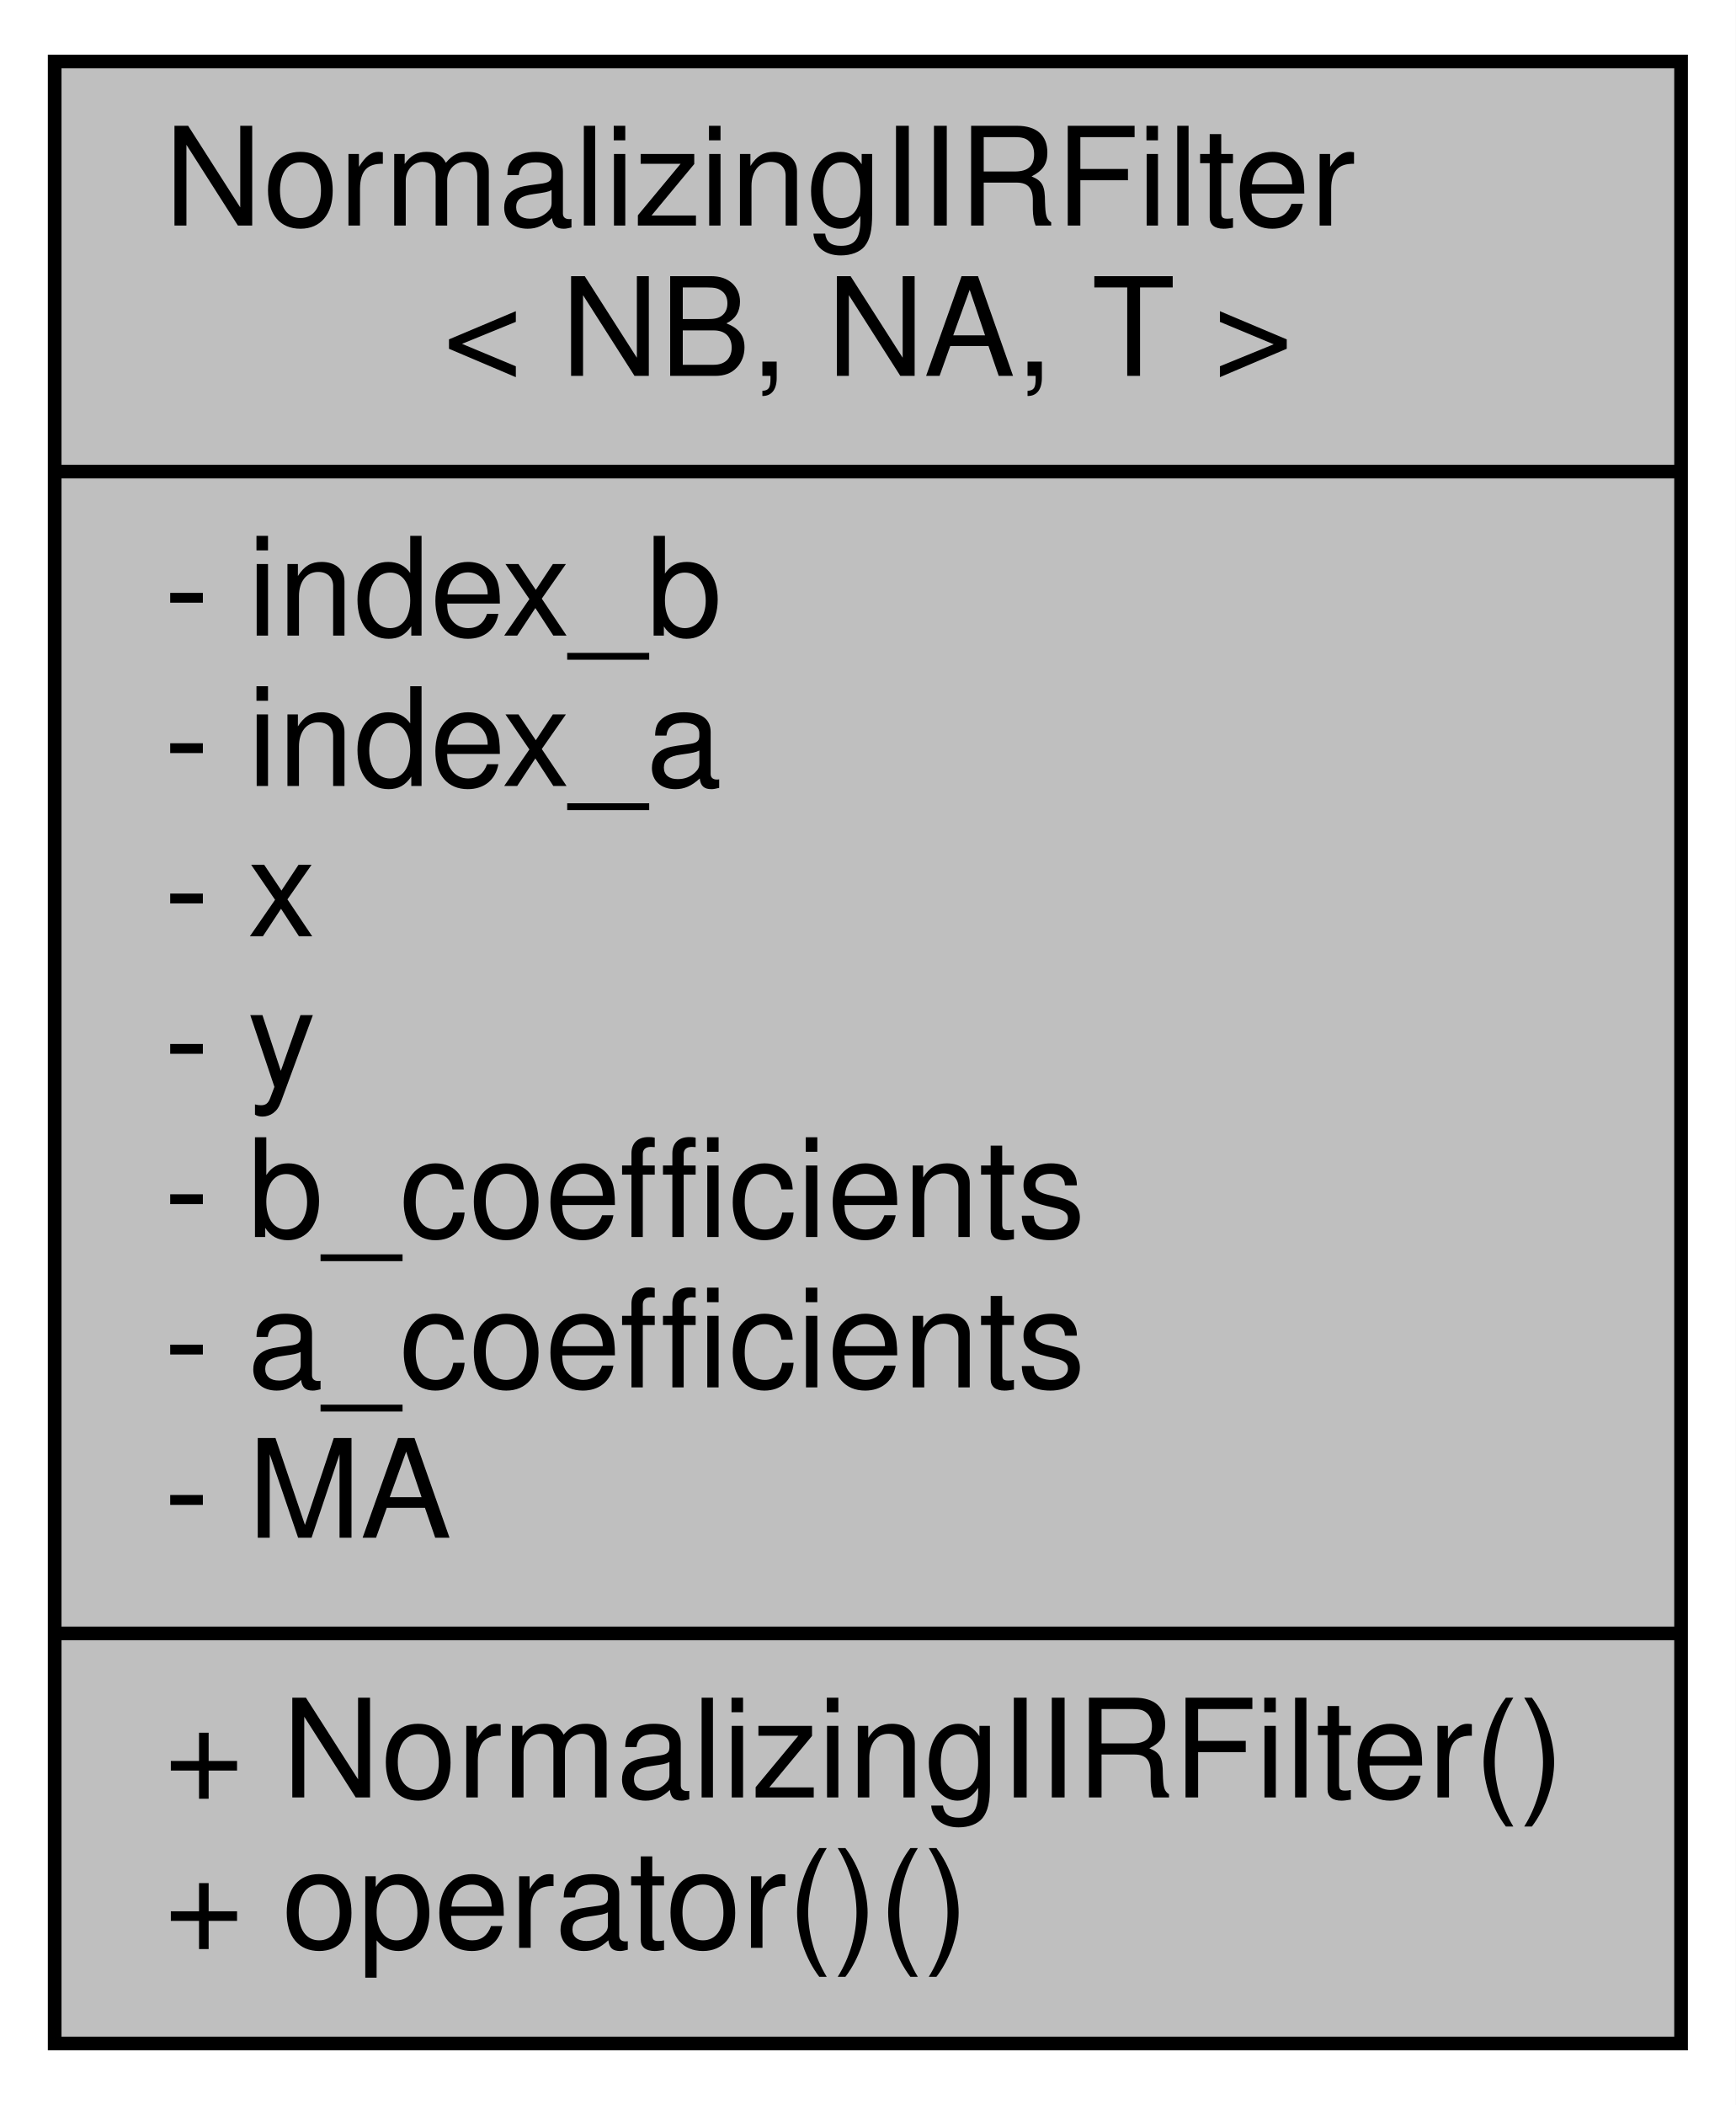
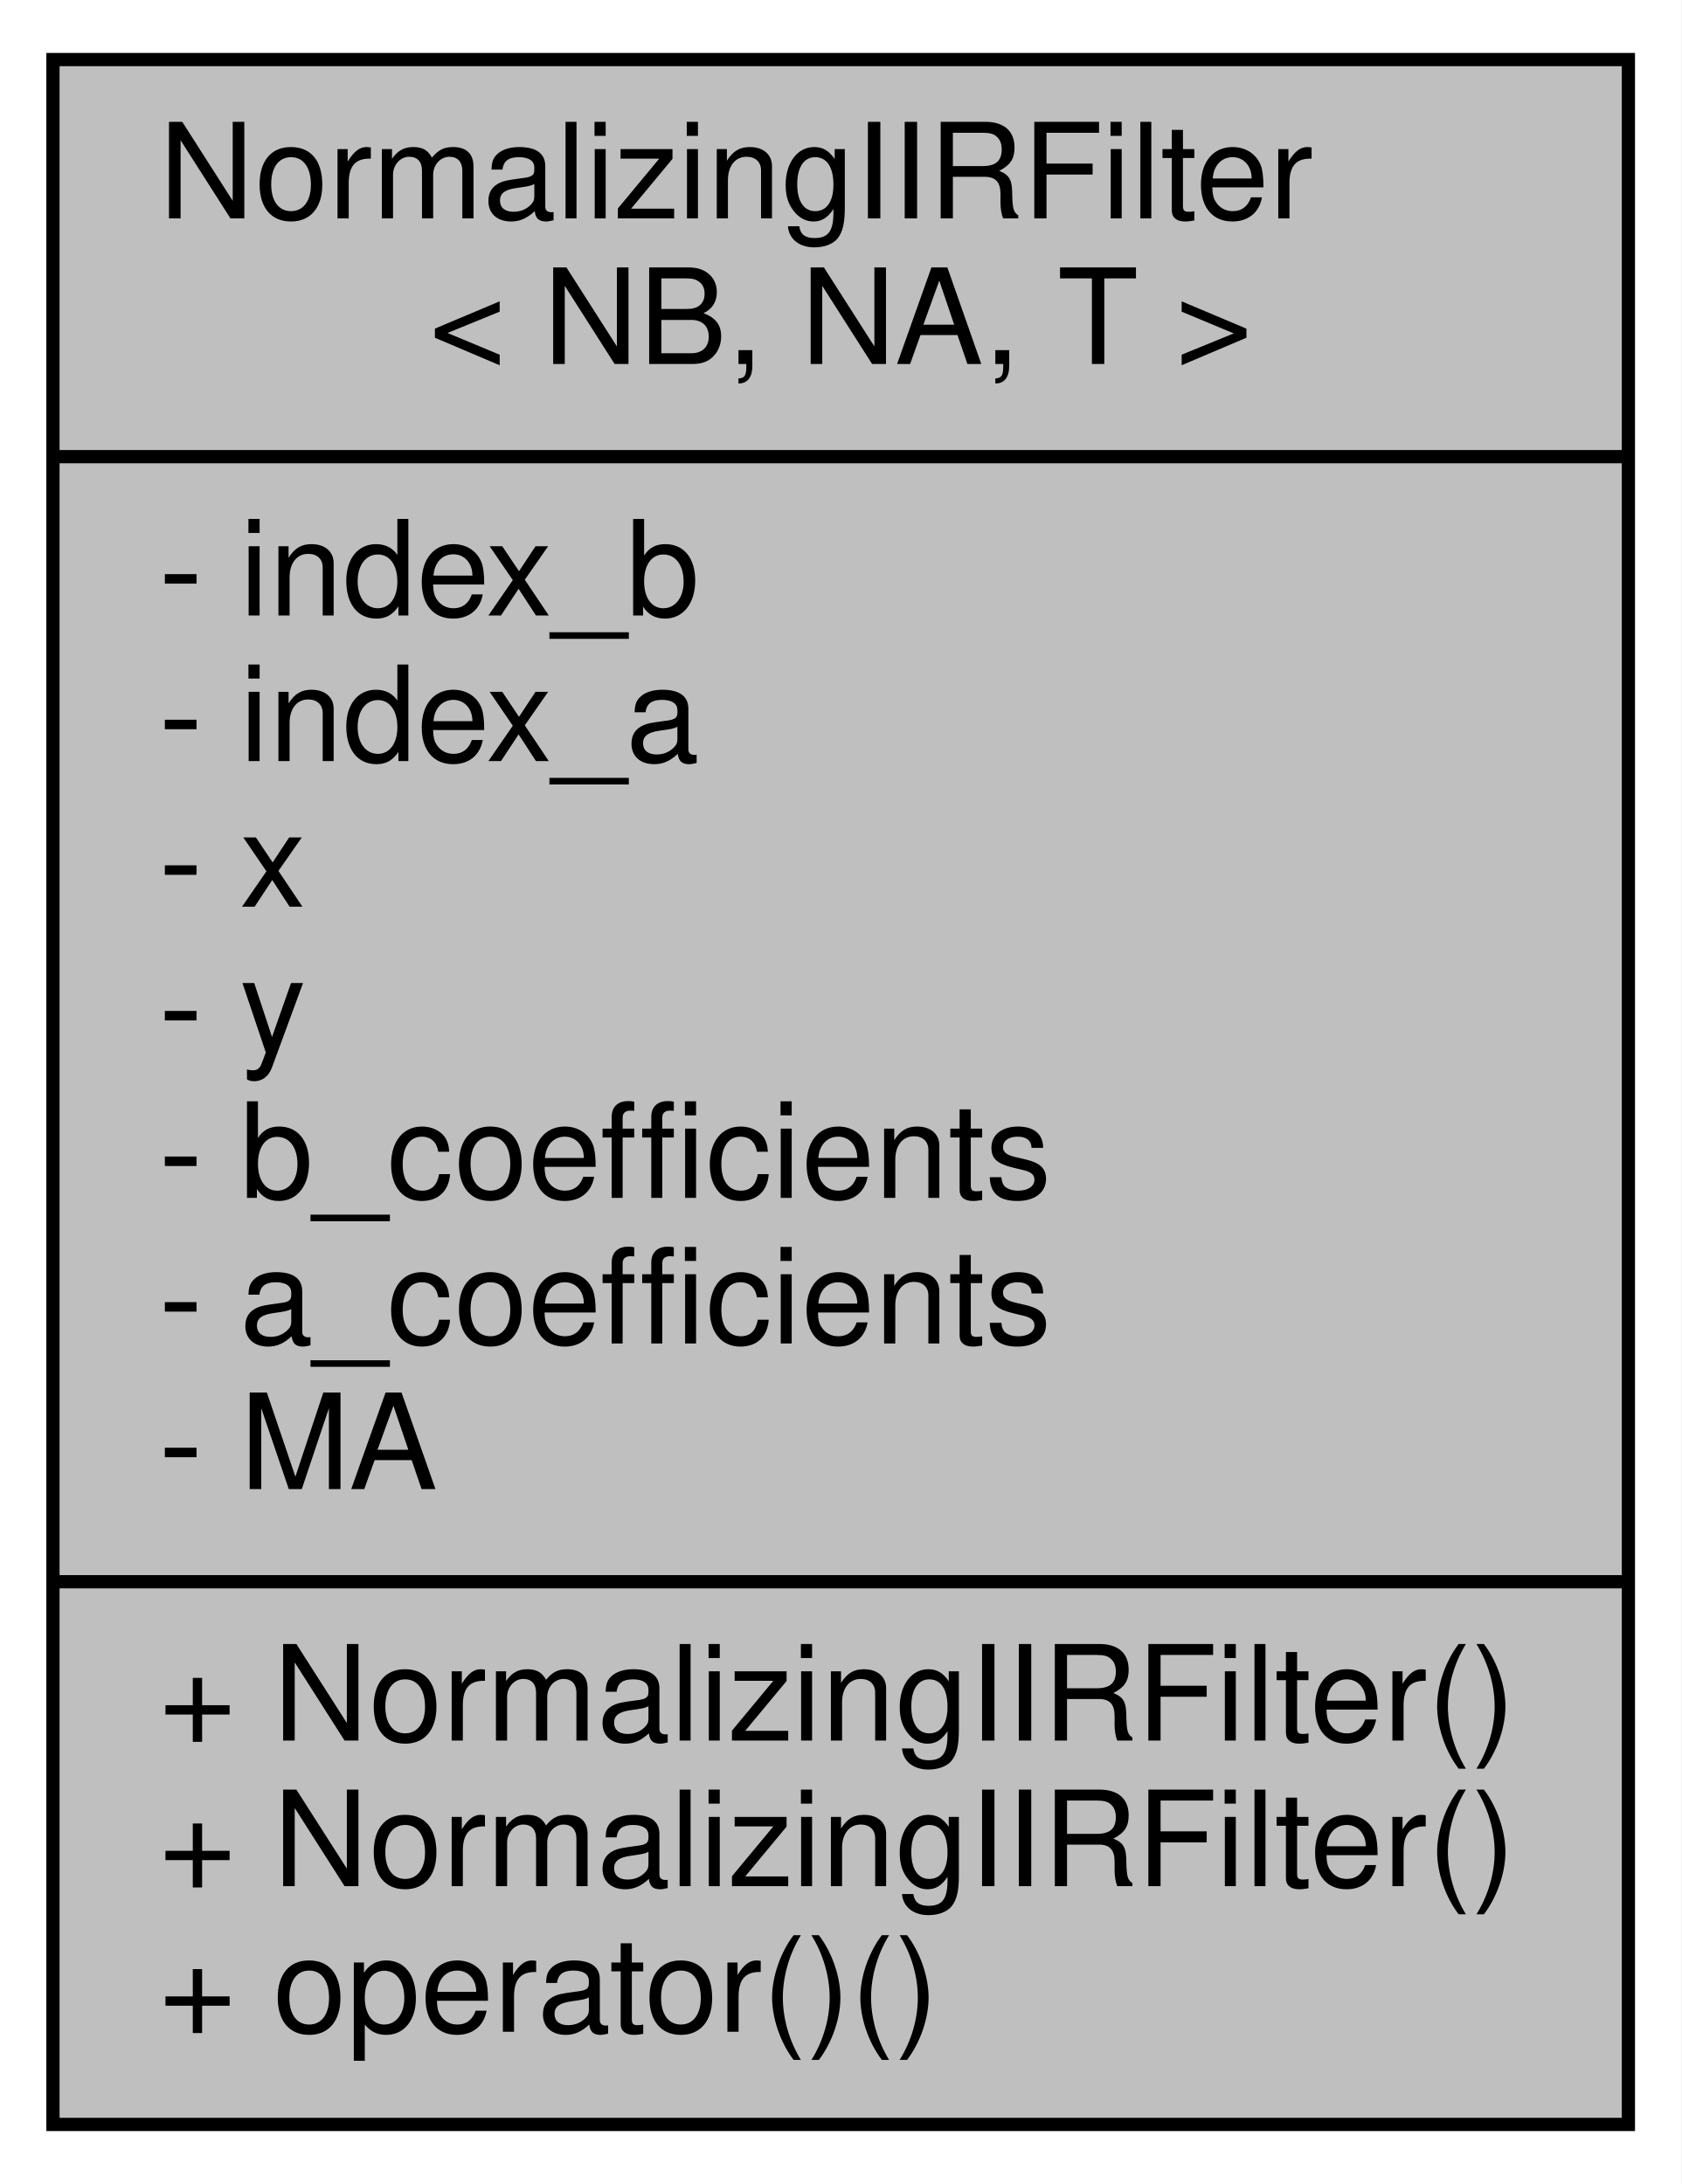
- <svg xmlns="http://www.w3.org/2000/svg" xmlns:xlink="http://www.w3.org/1999/xlink" width="127pt" height="154pt" viewBox="0.00 0.00 127.00 154.00">
-   <g id="graph0" class="graph" transform="scale(1 1) rotate(0) translate(4 150)">
-     <polygon fill="white" stroke="none" points="-4,4 -4,-150 123,-150 123,4 -4,4" />
+ <svg xmlns="http://www.w3.org/2000/svg" xmlns:xlink="http://www.w3.org/1999/xlink" width="127pt" height="165pt" viewBox="0.00 0.00 127.00 165.00">
+   <g id="graph0" class="graph" transform="scale(1 1) rotate(0) translate(4 161)">
+     <polygon fill="white" stroke="none" points="-4,4 -4,-161 123,-161 123,4 -4,4" />
    <g id="node1" class="node">
      <g id="a_node1">
        <a xlink:title="Infinite Impulse Response filter implementation that normalizes the coefficients upon initialization.">
-           <polygon fill="#bfbfbf" stroke="black" points="0,-0.5 0,-145.5 119,-145.5 119,-0.5 0,-0.5" />
-           <text text-anchor="start" x="8" y="-133.5" font-family="Helvetica,sans-Serif" font-size="10.00">NormalizingIIRFilter</text>
-           <text text-anchor="middle" x="59.5" y="-122.5" font-family="Helvetica,sans-Serif" font-size="10.00">&lt; NB, NA, T &gt;</text>
-           <polyline fill="none" stroke="black" points="0,-115.5 119,-115.5 " />
-           <text text-anchor="start" x="8" y="-103.5" font-family="Helvetica,sans-Serif" font-size="10.00">- index_b</text>
-           <text text-anchor="start" x="8" y="-92.5" font-family="Helvetica,sans-Serif" font-size="10.00">- index_a</text>
-           <text text-anchor="start" x="8" y="-81.5" font-family="Helvetica,sans-Serif" font-size="10.00">- x</text>
-           <text text-anchor="start" x="8" y="-70.5" font-family="Helvetica,sans-Serif" font-size="10.00">- y</text>
-           <text text-anchor="start" x="8" y="-59.5" font-family="Helvetica,sans-Serif" font-size="10.00">- b_coefficients</text>
-           <text text-anchor="start" x="8" y="-48.5" font-family="Helvetica,sans-Serif" font-size="10.00">- a_coefficients</text>
-           <text text-anchor="start" x="8" y="-37.5" font-family="Helvetica,sans-Serif" font-size="10.00">- MA</text>
-           <polyline fill="none" stroke="black" points="0,-30.5 119,-30.5 " />
+           <polygon fill="#bfbfbf" stroke="black" points="0,-0.5 0,-156.5 119,-156.5 119,-0.5 0,-0.5" />
+           <text text-anchor="start" x="8" y="-144.5" font-family="Helvetica,sans-Serif" font-size="10.00">NormalizingIIRFilter</text>
+           <text text-anchor="middle" x="59.5" y="-133.5" font-family="Helvetica,sans-Serif" font-size="10.00">&lt; NB, NA, T &gt;</text>
+           <polyline fill="none" stroke="black" points="0,-126.5 119,-126.5 " />
+           <text text-anchor="start" x="8" y="-114.5" font-family="Helvetica,sans-Serif" font-size="10.00">- index_b</text>
+           <text text-anchor="start" x="8" y="-103.5" font-family="Helvetica,sans-Serif" font-size="10.00">- index_a</text>
+           <text text-anchor="start" x="8" y="-92.5" font-family="Helvetica,sans-Serif" font-size="10.00">- x</text>
+           <text text-anchor="start" x="8" y="-81.5" font-family="Helvetica,sans-Serif" font-size="10.00">- y</text>
+           <text text-anchor="start" x="8" y="-70.5" font-family="Helvetica,sans-Serif" font-size="10.00">- b_coefficients</text>
+           <text text-anchor="start" x="8" y="-59.5" font-family="Helvetica,sans-Serif" font-size="10.00">- a_coefficients</text>
+           <text text-anchor="start" x="8" y="-48.5" font-family="Helvetica,sans-Serif" font-size="10.00">- MA</text>
+           <polyline fill="none" stroke="black" points="0,-41.5 119,-41.5 " />
+           <text text-anchor="start" x="8" y="-29.5" font-family="Helvetica,sans-Serif" font-size="10.00">+ NormalizingIIRFilter()</text>
          <text text-anchor="start" x="8" y="-18.5" font-family="Helvetica,sans-Serif" font-size="10.00">+ NormalizingIIRFilter()</text>
          <text text-anchor="start" x="8" y="-7.5" font-family="Helvetica,sans-Serif" font-size="10.00">+ operator()()</text>
        </a>
      </g>
    </g>
  </g>
</svg>
